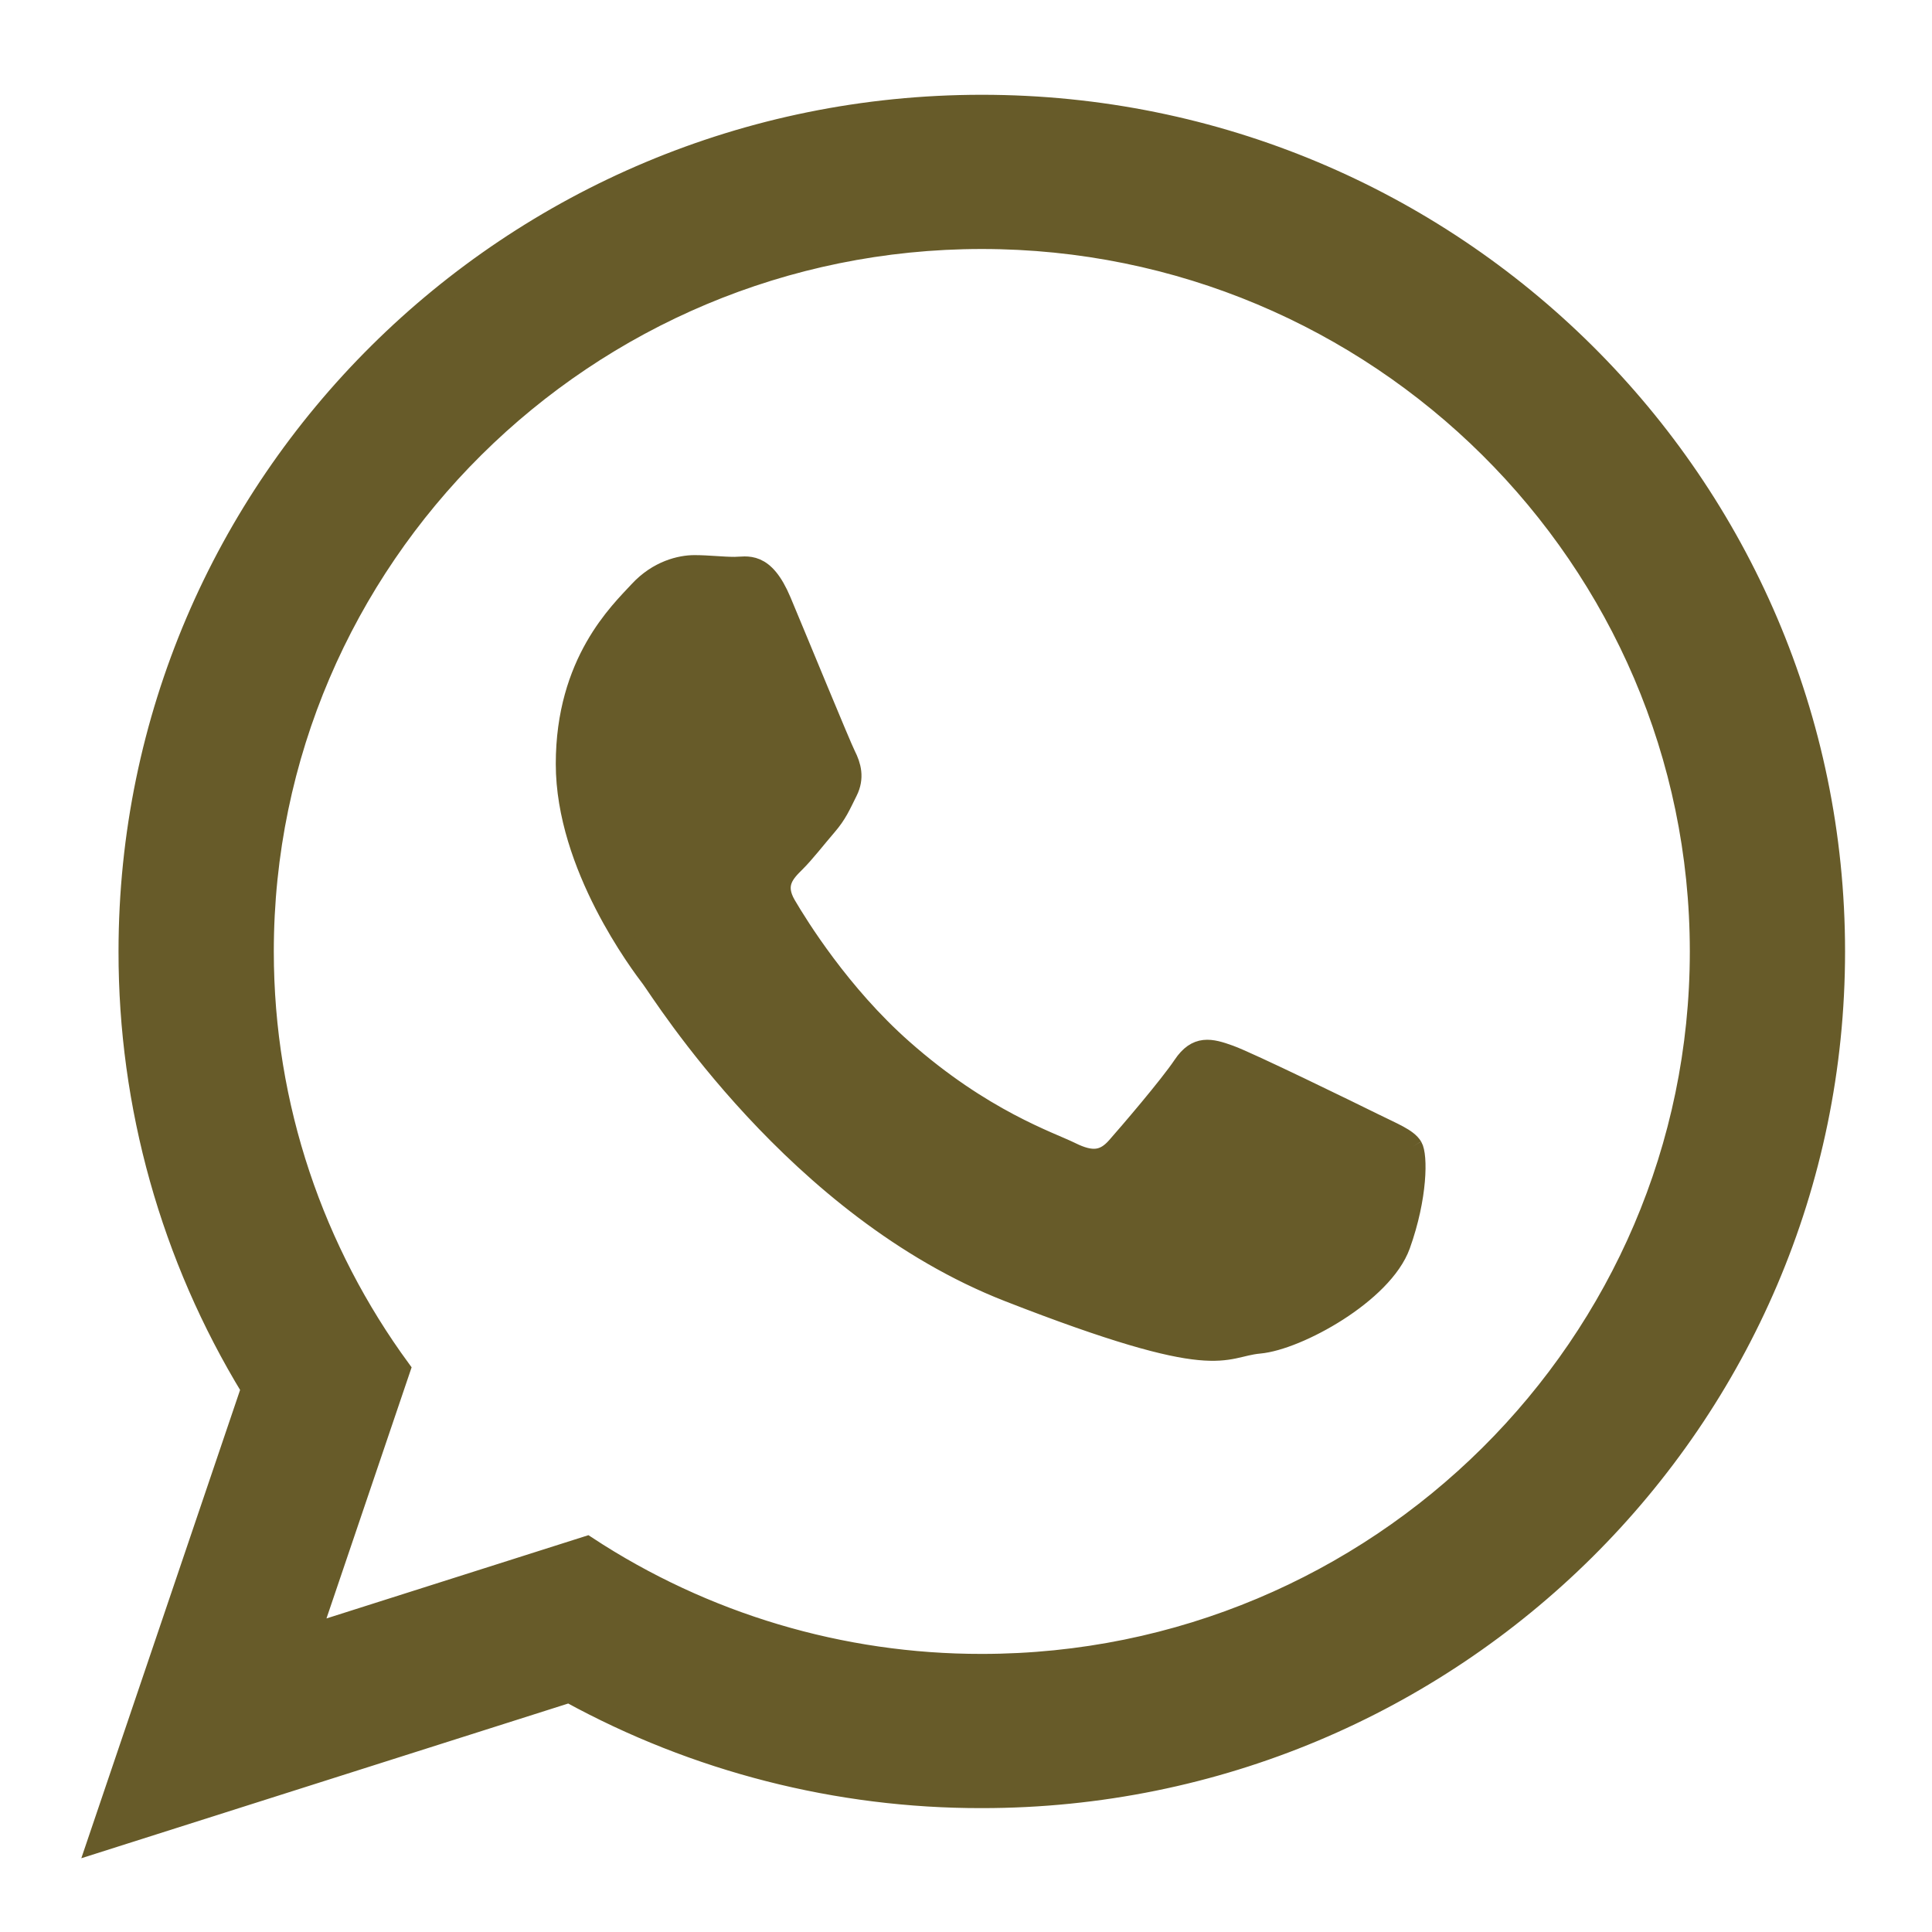
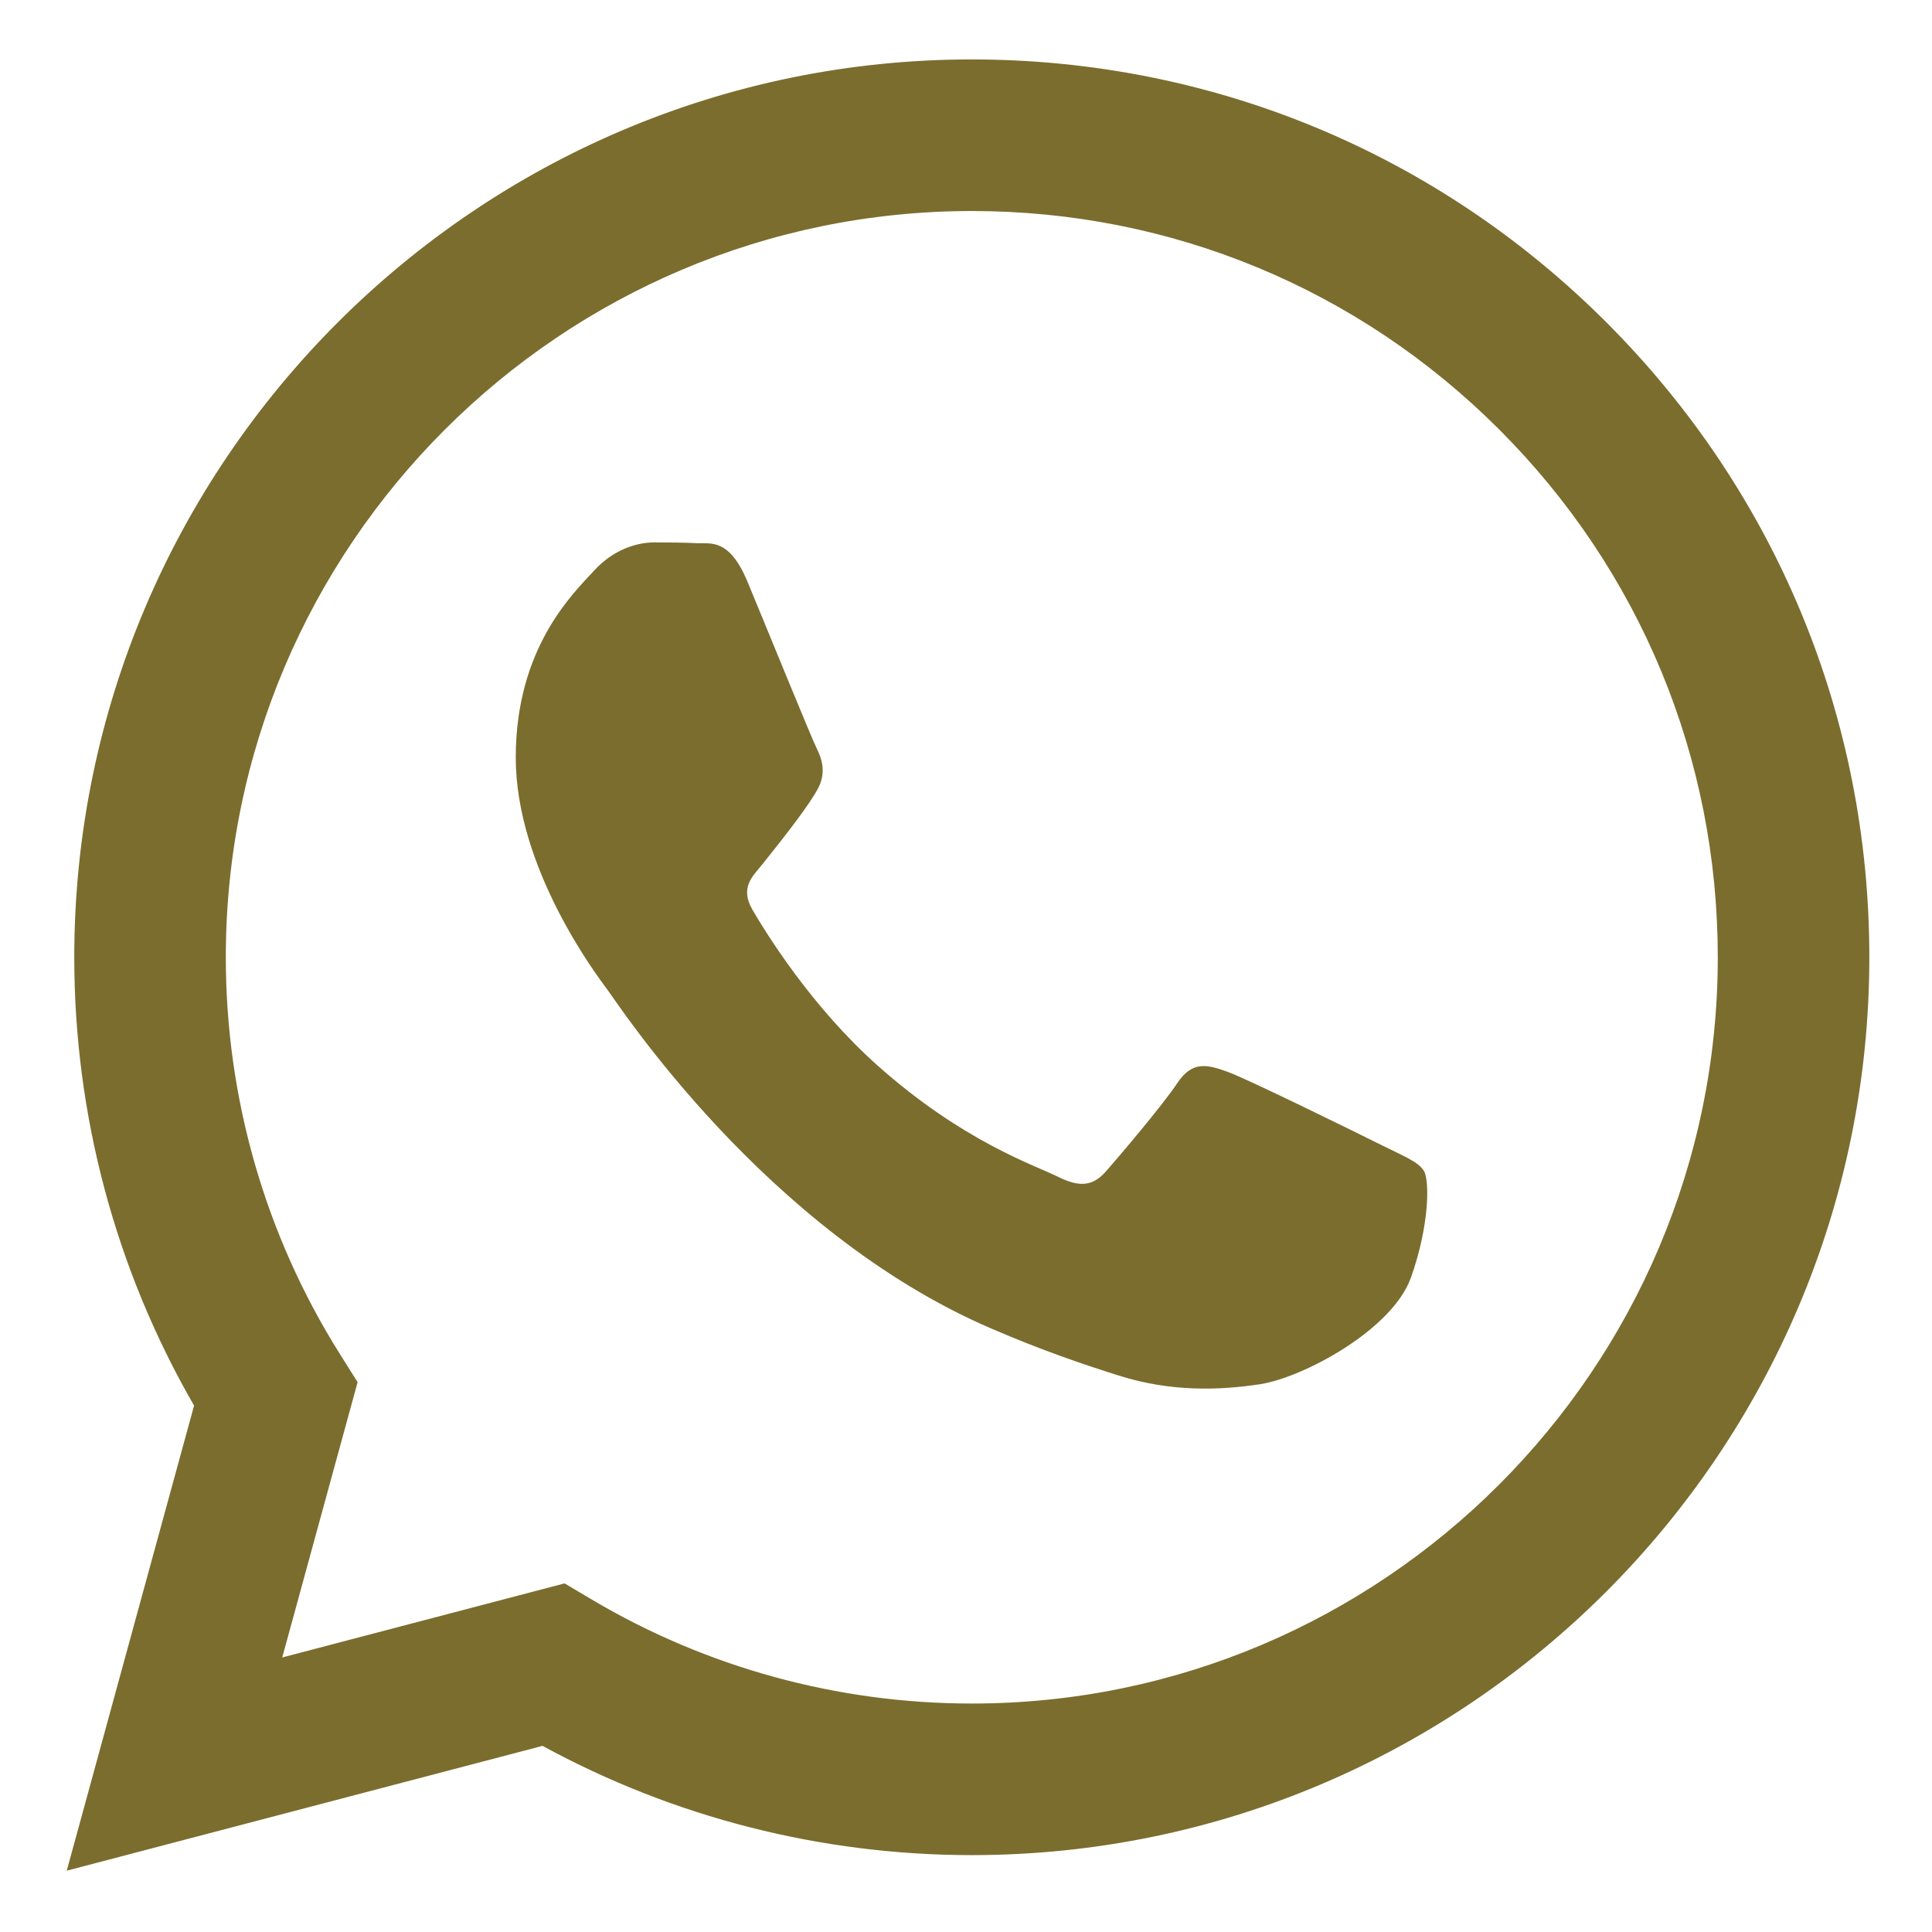
- <svg xmlns="http://www.w3.org/2000/svg" height="100" width="100">
-   <path fill="#675B29" stroke="#675B29" d="M95 49.247c0 24.213-19.779 43.841-44.182 43.841a44.256 44.256 0 01-21.357-5.455L5 95.406l7.975-23.522a43.38 43.38 0 01-6.34-22.637c0-24.213 19.781-43.841 44.184-43.841C75.223 5.406 95 25.034 95 49.247M50.818 12.388c-20.484 0-37.146 16.535-37.146 36.859 0 8.066 2.629 15.535 7.076 21.611l-4.641 13.688 14.275-4.537a37.122 37.122 0 0020.437 6.097c20.481 0 37.146-16.533 37.146-36.858-.001-20.324-16.664-36.86-37.147-36.86m22.311 46.956c-.273-.447-.994-.717-2.076-1.254-1.084-.537-6.41-3.138-7.4-3.494-.993-.359-1.717-.539-2.438.536-.721 1.076-2.797 3.495-3.43 4.212-.632.719-1.263.809-2.347.271-1.082-.537-4.571-1.673-8.708-5.334-3.219-2.847-5.393-6.364-6.025-7.44-.631-1.075-.066-1.656.475-2.191.488-.482 1.084-1.255 1.625-1.882.543-.628.723-1.075 1.082-1.793.363-.717.182-1.344-.09-1.883-.27-.537-2.438-5.825-3.34-7.976-.902-2.151-1.803-1.793-2.436-1.793-.631 0-1.354-.09-2.076-.09s-1.896.269-2.889 1.344c-.992 1.076-3.789 3.676-3.789 8.963 0 5.288 3.879 10.397 4.422 11.114.541.716 7.49 11.92 18.5 16.223 11.011 4.3 11.011 2.865 12.997 2.685 1.984-.179 6.406-2.599 7.312-5.107.9-2.512.9-4.663.631-5.111" />
+ <svg xmlns="http://www.w3.org/2000/svg" height="512px" viewBox="-23 -21 682 682.667" width="512px">
+   <g>
+     <path d="m544.387 93.008c-59.875-59.945-139.504-92.973-224.336-93.008-174.805 0-317.07 142.262-317.141 317.113-.023 55.895 14.578 110.457 42.332 158.551l-44.992 164.336 168.121-44.102c46.324 25.27 98.477 38.586 151.551 38.602h.133c174.785 0 317.066-142.273 317.133-317.133.035-84.742-32.922-164.418-92.801-224.359zm-224.336 487.934h-.109c-47.297-.02-93.684-12.73-134.16-36.742l-9.621-5.715-99.766 26.172 26.629-97.27-6.27-9.973c-26.387-41.969-40.32-90.477-40.297-140.281.055-145.332 118.305-263.57 263.699-263.57 70.406.023 136.59 27.477 186.355 77.301s77.156 116.051 77.133 186.484c-.062 145.344-118.305 263.594-263.594 263.594zm144.586-197.418c-7.922-3.969-46.883-23.133-54.148-25.781-7.258-2.645-12.547-3.961-17.824 3.969-5.285 7.93-20.469 25.781-25.094 31.066-4.625 5.289-9.242 5.953-17.168 1.984-7.926-3.965-33.457-12.336-63.727-39.332-23.555-21.012-39.457-46.961-44.082-54.891-4.617-7.938-.039-11.812 3.477-16.172 8.578-10.652 17.168-21.82 19.809-27.105 2.645-5.289 1.32-9.918-.664-13.883-1.977-3.965-17.824-42.969-24.426-58.84-6.438-15.445-12.965-13.359-17.832-13.602-4.617-.23-9.902-.277-15.188-.277-5.281 0-13.867 1.98-21.133 9.918-7.262 7.934-27.73 27.102-27.73 66.105s28.395 76.684 32.355 81.973c3.961 5.289 55.879 85.328 135.367 119.648 18.906 8.172 33.664 13.043 45.176 16.695 18.984 6.031 36.254 5.18 49.91 3.141 15.227-2.277 46.879-19.172 53.488-37.68 6.602-18.512 6.602-34.375 4.617-37.684-1.977-3.305-7.262-5.285-15.184-9.254zm0 0" fill-rule="evenodd" data-original="#000000" class="" data-old_color="#000000" fill="#7B6D2E" />
+   </g>
</svg>
